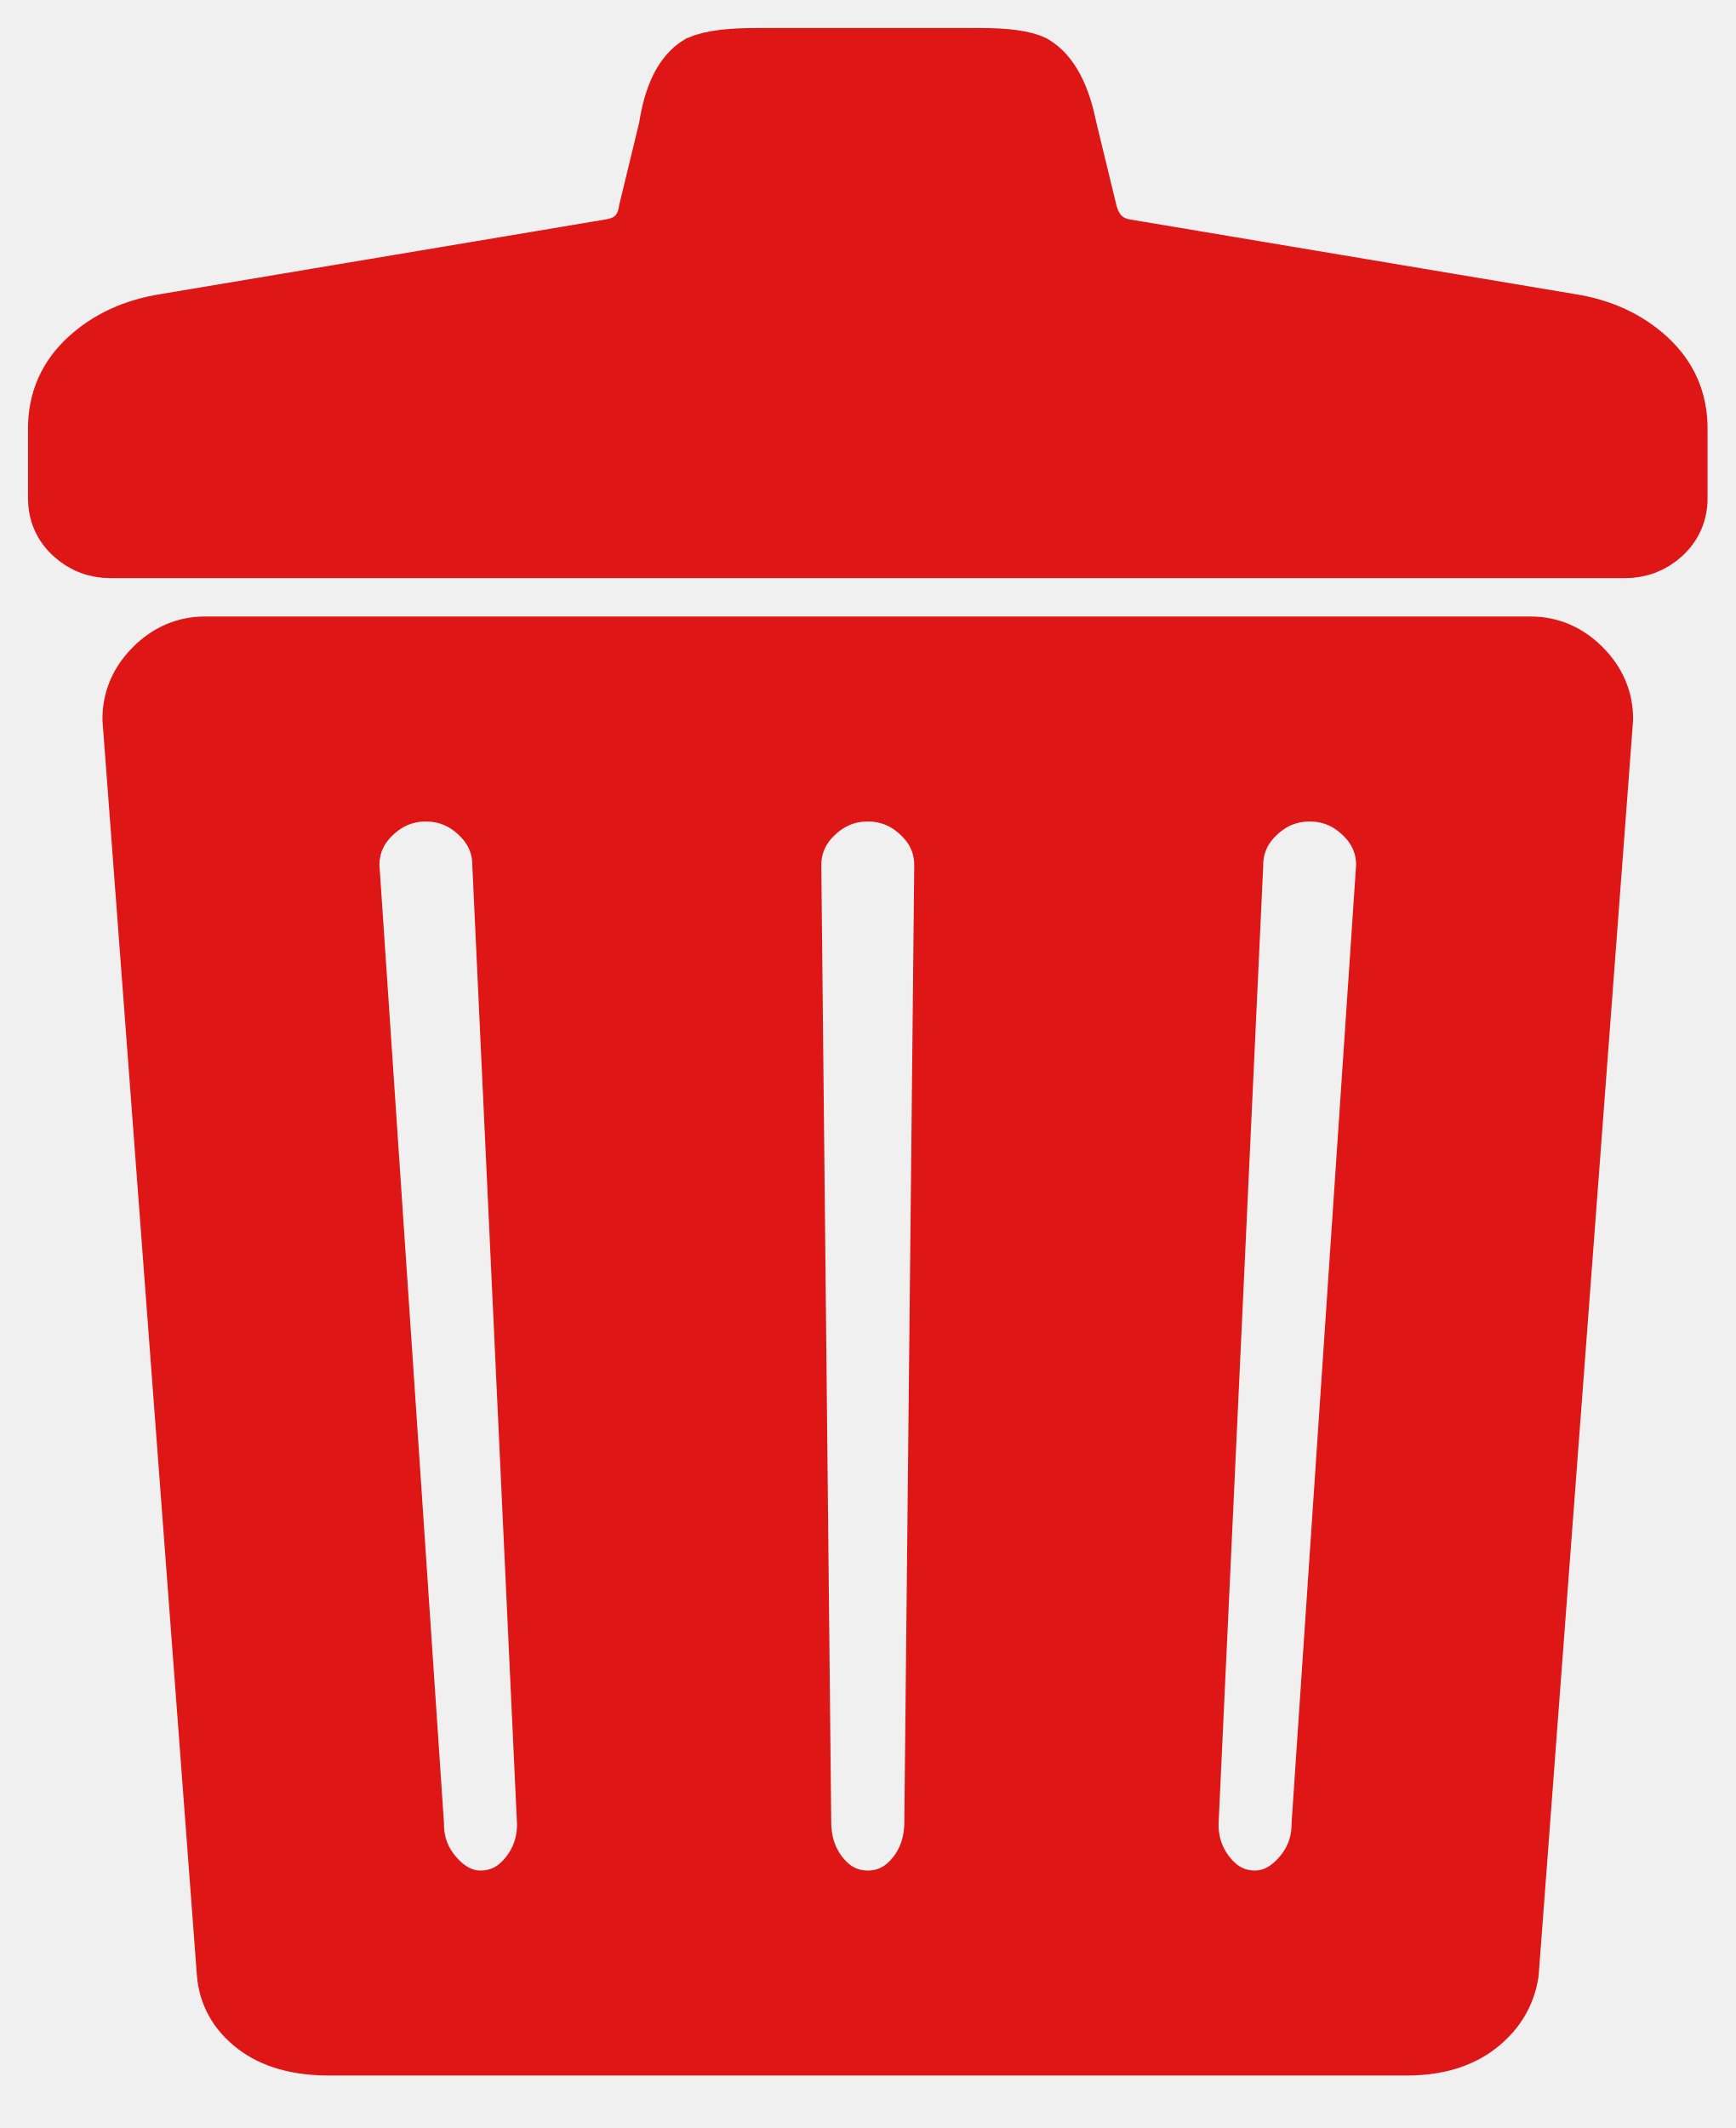
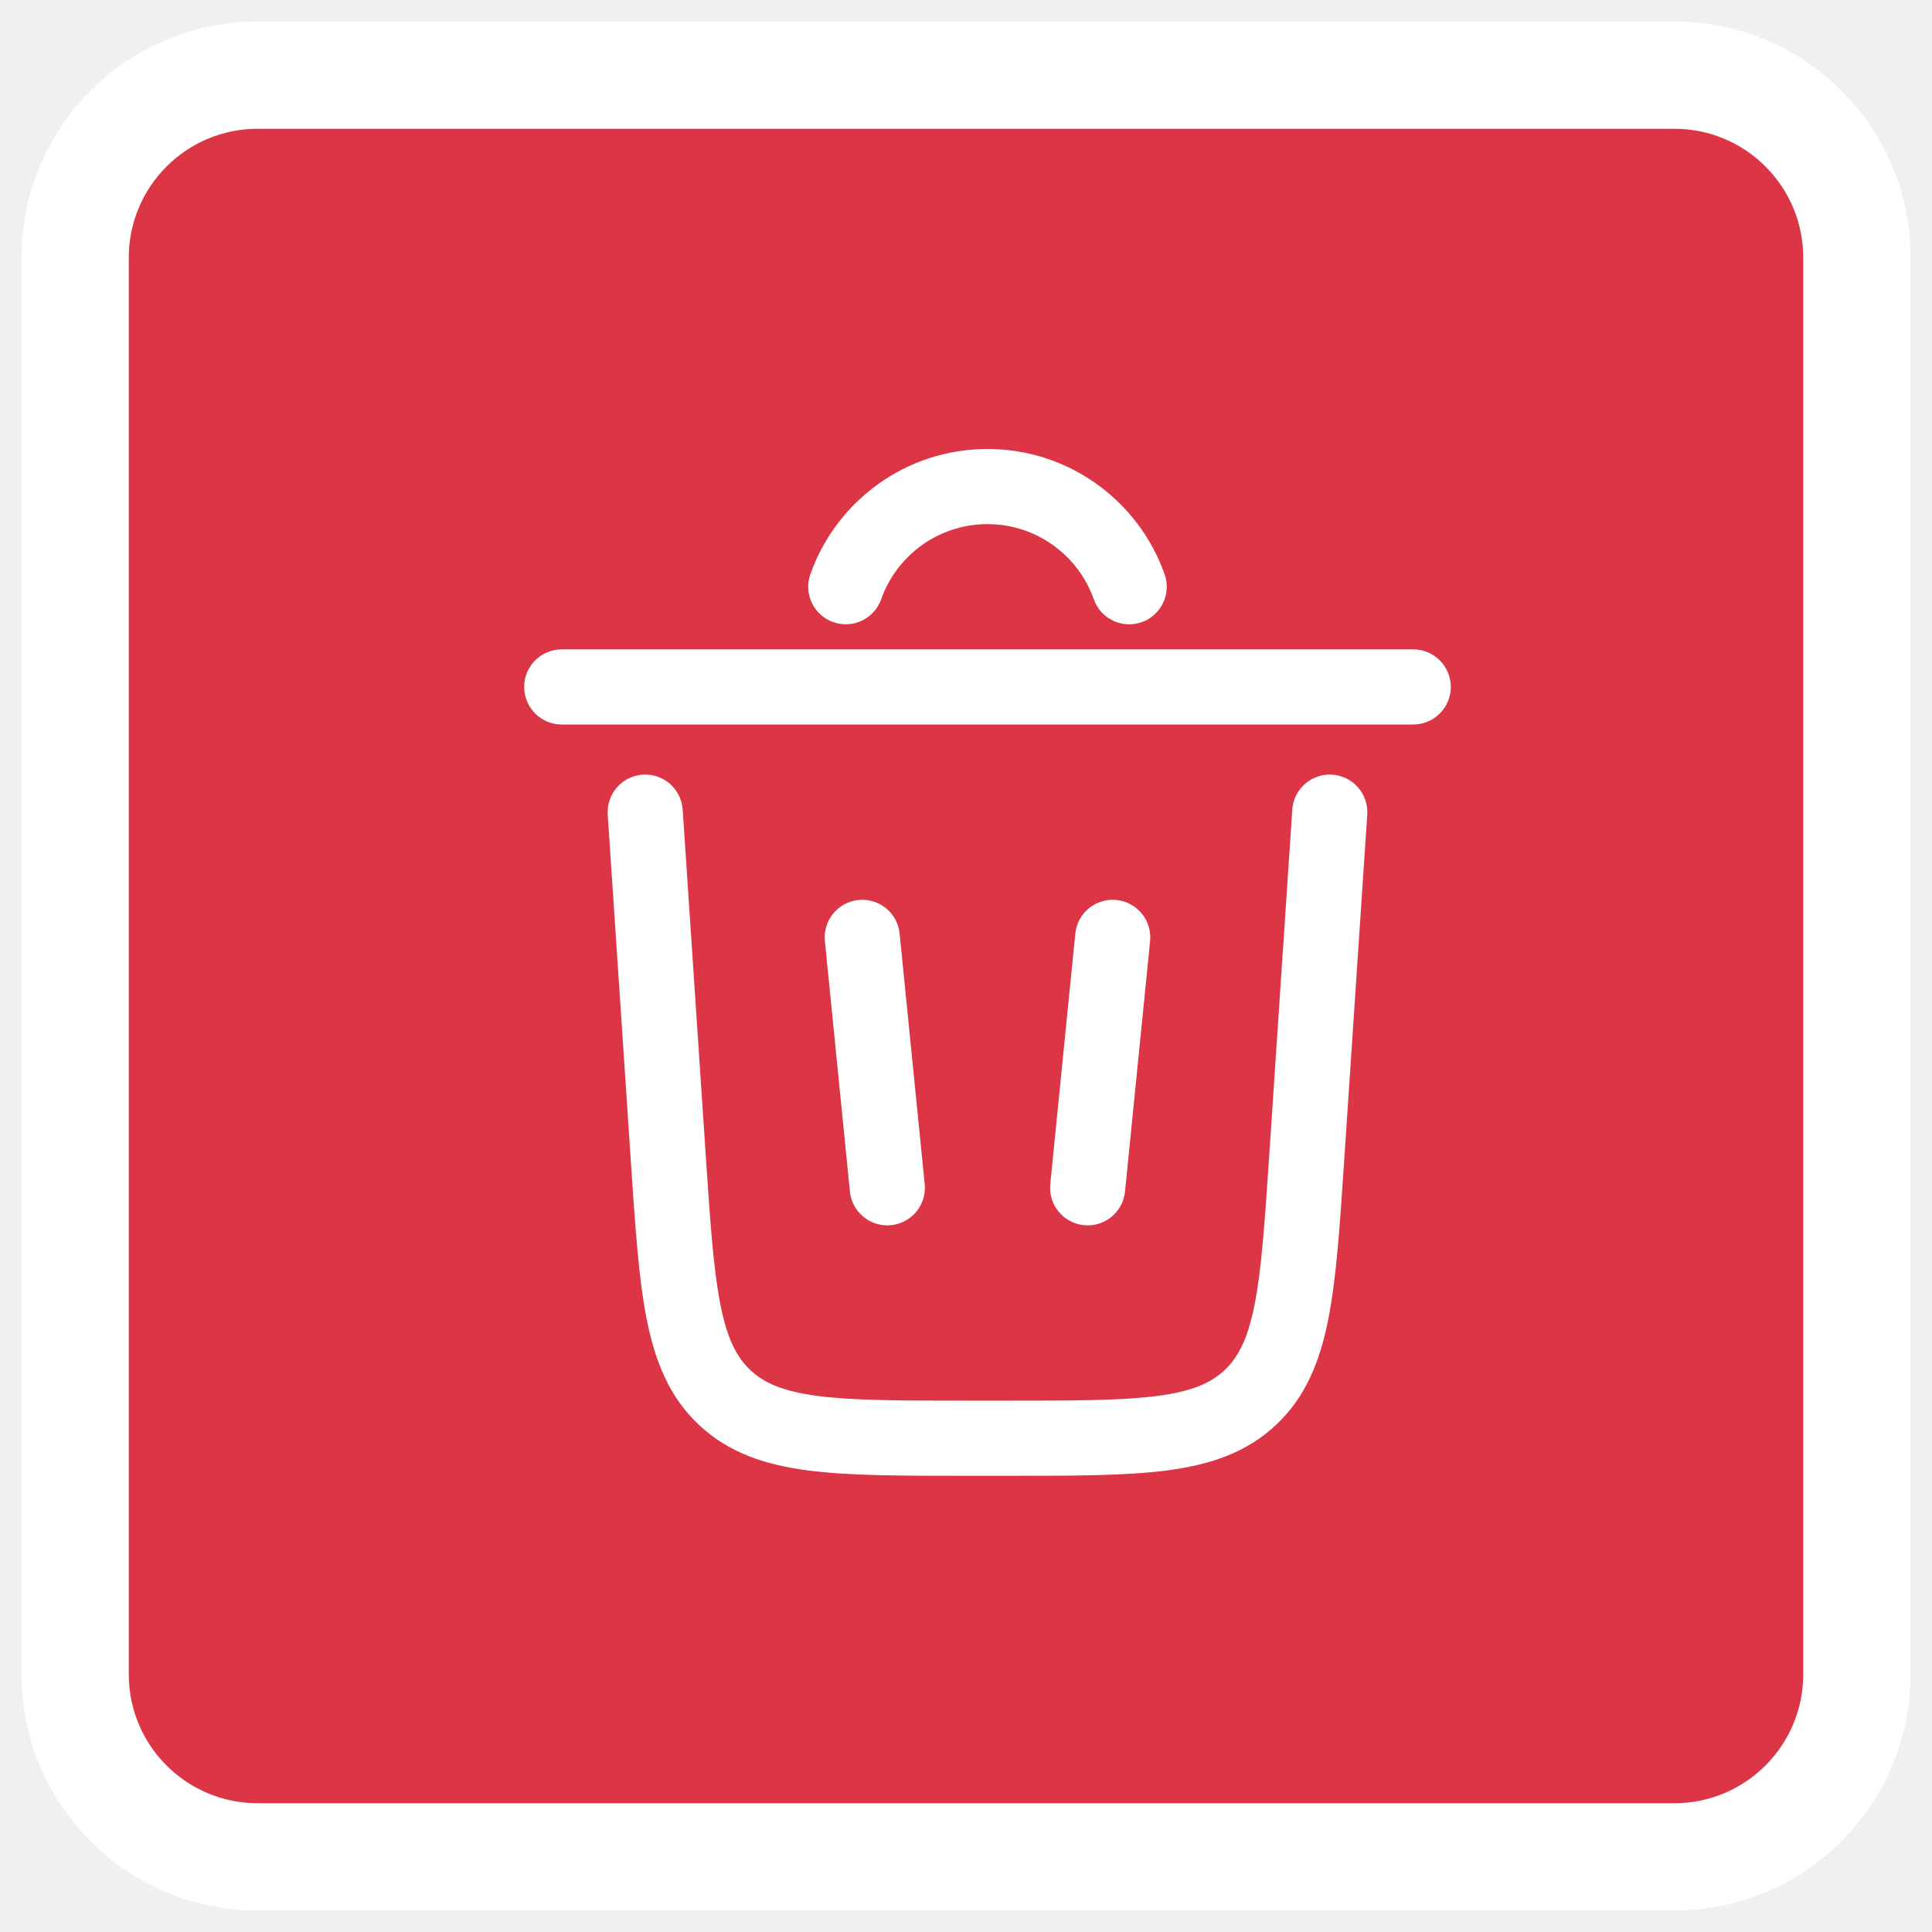
- <svg xmlns="http://www.w3.org/2000/svg" width="31" height="38" viewBox="0 0 31 38" fill="none">
-   <path d="M27.339 11.509H3.661C3.306 11.509 2.995 11.642 2.729 11.908C2.463 12.174 2.33 12.485 2.33 12.839L4.015 35.232C4.045 35.617 4.222 35.934 4.547 36.186C4.873 36.437 5.316 36.563 5.878 36.563H25.122C25.654 36.563 26.083 36.437 26.408 36.186C26.733 35.934 26.926 35.617 26.985 35.232L28.67 12.839C28.67 12.485 28.537 12.174 28.271 11.908C28.005 11.642 27.694 11.509 27.339 11.509ZM8.583 33.902C8.287 33.902 8.021 33.769 7.784 33.503C7.548 33.237 7.43 32.927 7.43 32.572L6.277 15.456C6.277 15.101 6.41 14.798 6.676 14.547C6.942 14.295 7.252 14.17 7.607 14.17C7.962 14.17 8.272 14.295 8.538 14.547C8.804 14.798 8.937 15.101 8.937 15.456L9.735 32.572C9.735 32.927 9.625 33.237 9.403 33.503C9.181 33.769 8.908 33.902 8.583 33.902ZM16.653 32.528C16.653 32.912 16.542 33.237 16.32 33.503C16.099 33.769 15.825 33.902 15.5 33.902C15.175 33.902 14.901 33.769 14.68 33.503C14.458 33.237 14.347 32.912 14.347 32.528L14.17 15.456C14.17 15.101 14.303 14.798 14.569 14.547C14.835 14.295 15.145 14.17 15.5 14.17C15.855 14.17 16.165 14.295 16.431 14.547C16.697 14.798 16.83 15.101 16.83 15.456L16.653 32.528ZM23.57 32.572C23.57 32.927 23.452 33.237 23.216 33.503C22.979 33.769 22.713 33.902 22.417 33.902C22.092 33.902 21.819 33.769 21.597 33.503C21.375 33.237 21.265 32.927 21.265 32.572L22.063 15.456C22.063 15.101 22.196 14.798 22.462 14.547C22.728 14.295 23.038 14.17 23.393 14.17C23.748 14.17 24.058 14.295 24.324 14.547C24.59 14.798 24.723 15.101 24.723 15.456L23.57 32.572ZM28.049 5.745L20.112 4.414C19.757 4.355 19.535 4.134 19.447 3.749L19.092 2.286C18.974 1.695 18.767 1.31 18.471 1.133C18.294 1.044 17.968 1 17.495 1H13.505C13.032 1 12.692 1.044 12.485 1.133C12.189 1.31 11.997 1.695 11.908 2.286L11.553 3.749C11.494 4.134 11.273 4.355 10.888 4.414L2.951 5.745C2.389 5.833 1.924 6.048 1.554 6.388C1.185 6.728 1 7.149 1 7.651V8.893C1 9.159 1.096 9.381 1.288 9.558C1.48 9.735 1.709 9.824 1.976 9.824H29.024C29.291 9.824 29.52 9.735 29.712 9.558C29.904 9.381 30 9.159 30 8.893V7.651C30 7.149 29.815 6.728 29.446 6.388C29.076 6.048 28.611 5.833 28.049 5.745Z" fill="#DF1616" stroke="#DF1616" />
+ <svg xmlns="http://www.w3.org/2000/svg" width="45" height="45" viewBox="0 0 45 45" fill="none">
+   <rect x="-1.25" y="1.25" width="41.5" height="41.5" rx="4.25" transform="matrix(1 0 0 -1 3 44.5)" fill="#DC3545" stroke="white" stroke-width="2.5" />
+   <path d="M23 12.208C21.859 12.208 20.885 12.937 20.524 13.958C20.363 14.414 19.863 14.652 19.408 14.491C18.952 14.33 18.713 13.83 18.875 13.375C19.475 11.677 21.094 10.458 23 10.458C24.907 10.458 26.526 11.677 27.126 13.375C27.287 13.83 27.048 14.33 26.593 14.491C26.137 14.652 25.637 14.414 25.476 13.958C25.115 12.937 24.142 12.208 23 12.208Z" fill="white" />
+   <path d="M12.209 16C12.209 15.517 12.6 15.125 13.084 15.125H32.917C33.4 15.125 33.792 15.517 33.792 16C33.792 16.483 33.4 16.875 32.917 16.875H13.084C12.6 16.875 12.209 16.483 12.209 16Z" fill="white" />
+   <path d="M15.901 18.858C15.869 18.376 15.452 18.011 14.97 18.043C14.488 18.075 14.123 18.492 14.155 18.974L14.696 27.085C14.796 28.581 14.876 29.79 15.065 30.739C15.262 31.725 15.596 32.549 16.286 33.194C16.976 33.84 17.82 34.118 18.817 34.249C19.776 34.374 20.988 34.374 22.488 34.374H23.513C25.013 34.374 26.225 34.374 27.184 34.249C28.181 34.118 29.025 33.84 29.715 33.194C30.405 32.549 30.739 31.725 30.936 30.739C31.125 29.79 31.205 28.581 31.305 27.085L31.846 18.974C31.878 18.492 31.513 18.075 31.031 18.043C30.549 18.011 30.132 18.376 30.1 18.858L29.563 26.907C29.458 28.479 29.384 29.573 29.22 30.397C29.061 31.195 28.838 31.618 28.52 31.916C28.201 32.215 27.764 32.408 26.957 32.514C26.124 32.623 25.028 32.624 23.452 32.624H22.549C20.974 32.624 19.877 32.623 19.044 32.514C18.237 32.408 17.801 32.215 17.482 31.916C17.163 31.618 16.941 31.195 16.782 30.397C16.617 29.573 16.543 28.479 16.438 26.907L15.901 18.858Z" fill="white" />
+   <path d="M19.997 20.962C20.477 20.914 20.906 21.265 20.954 21.746L21.538 27.579C21.586 28.06 21.235 28.489 20.754 28.537C20.273 28.585 19.844 28.234 19.796 27.753L19.213 21.92C19.165 21.439 19.516 21.011 19.997 20.962Z" fill="white" />
+   <path d="M26.788 21.92C26.836 21.439 26.485 21.011 26.004 20.962C25.523 20.914 25.094 21.265 25.046 21.746L24.463 27.579C24.415 28.06 24.766 28.489 25.247 28.537C25.727 28.585 26.156 28.234 26.204 27.753L26.788 21.92Z" fill="white" />
</svg>
